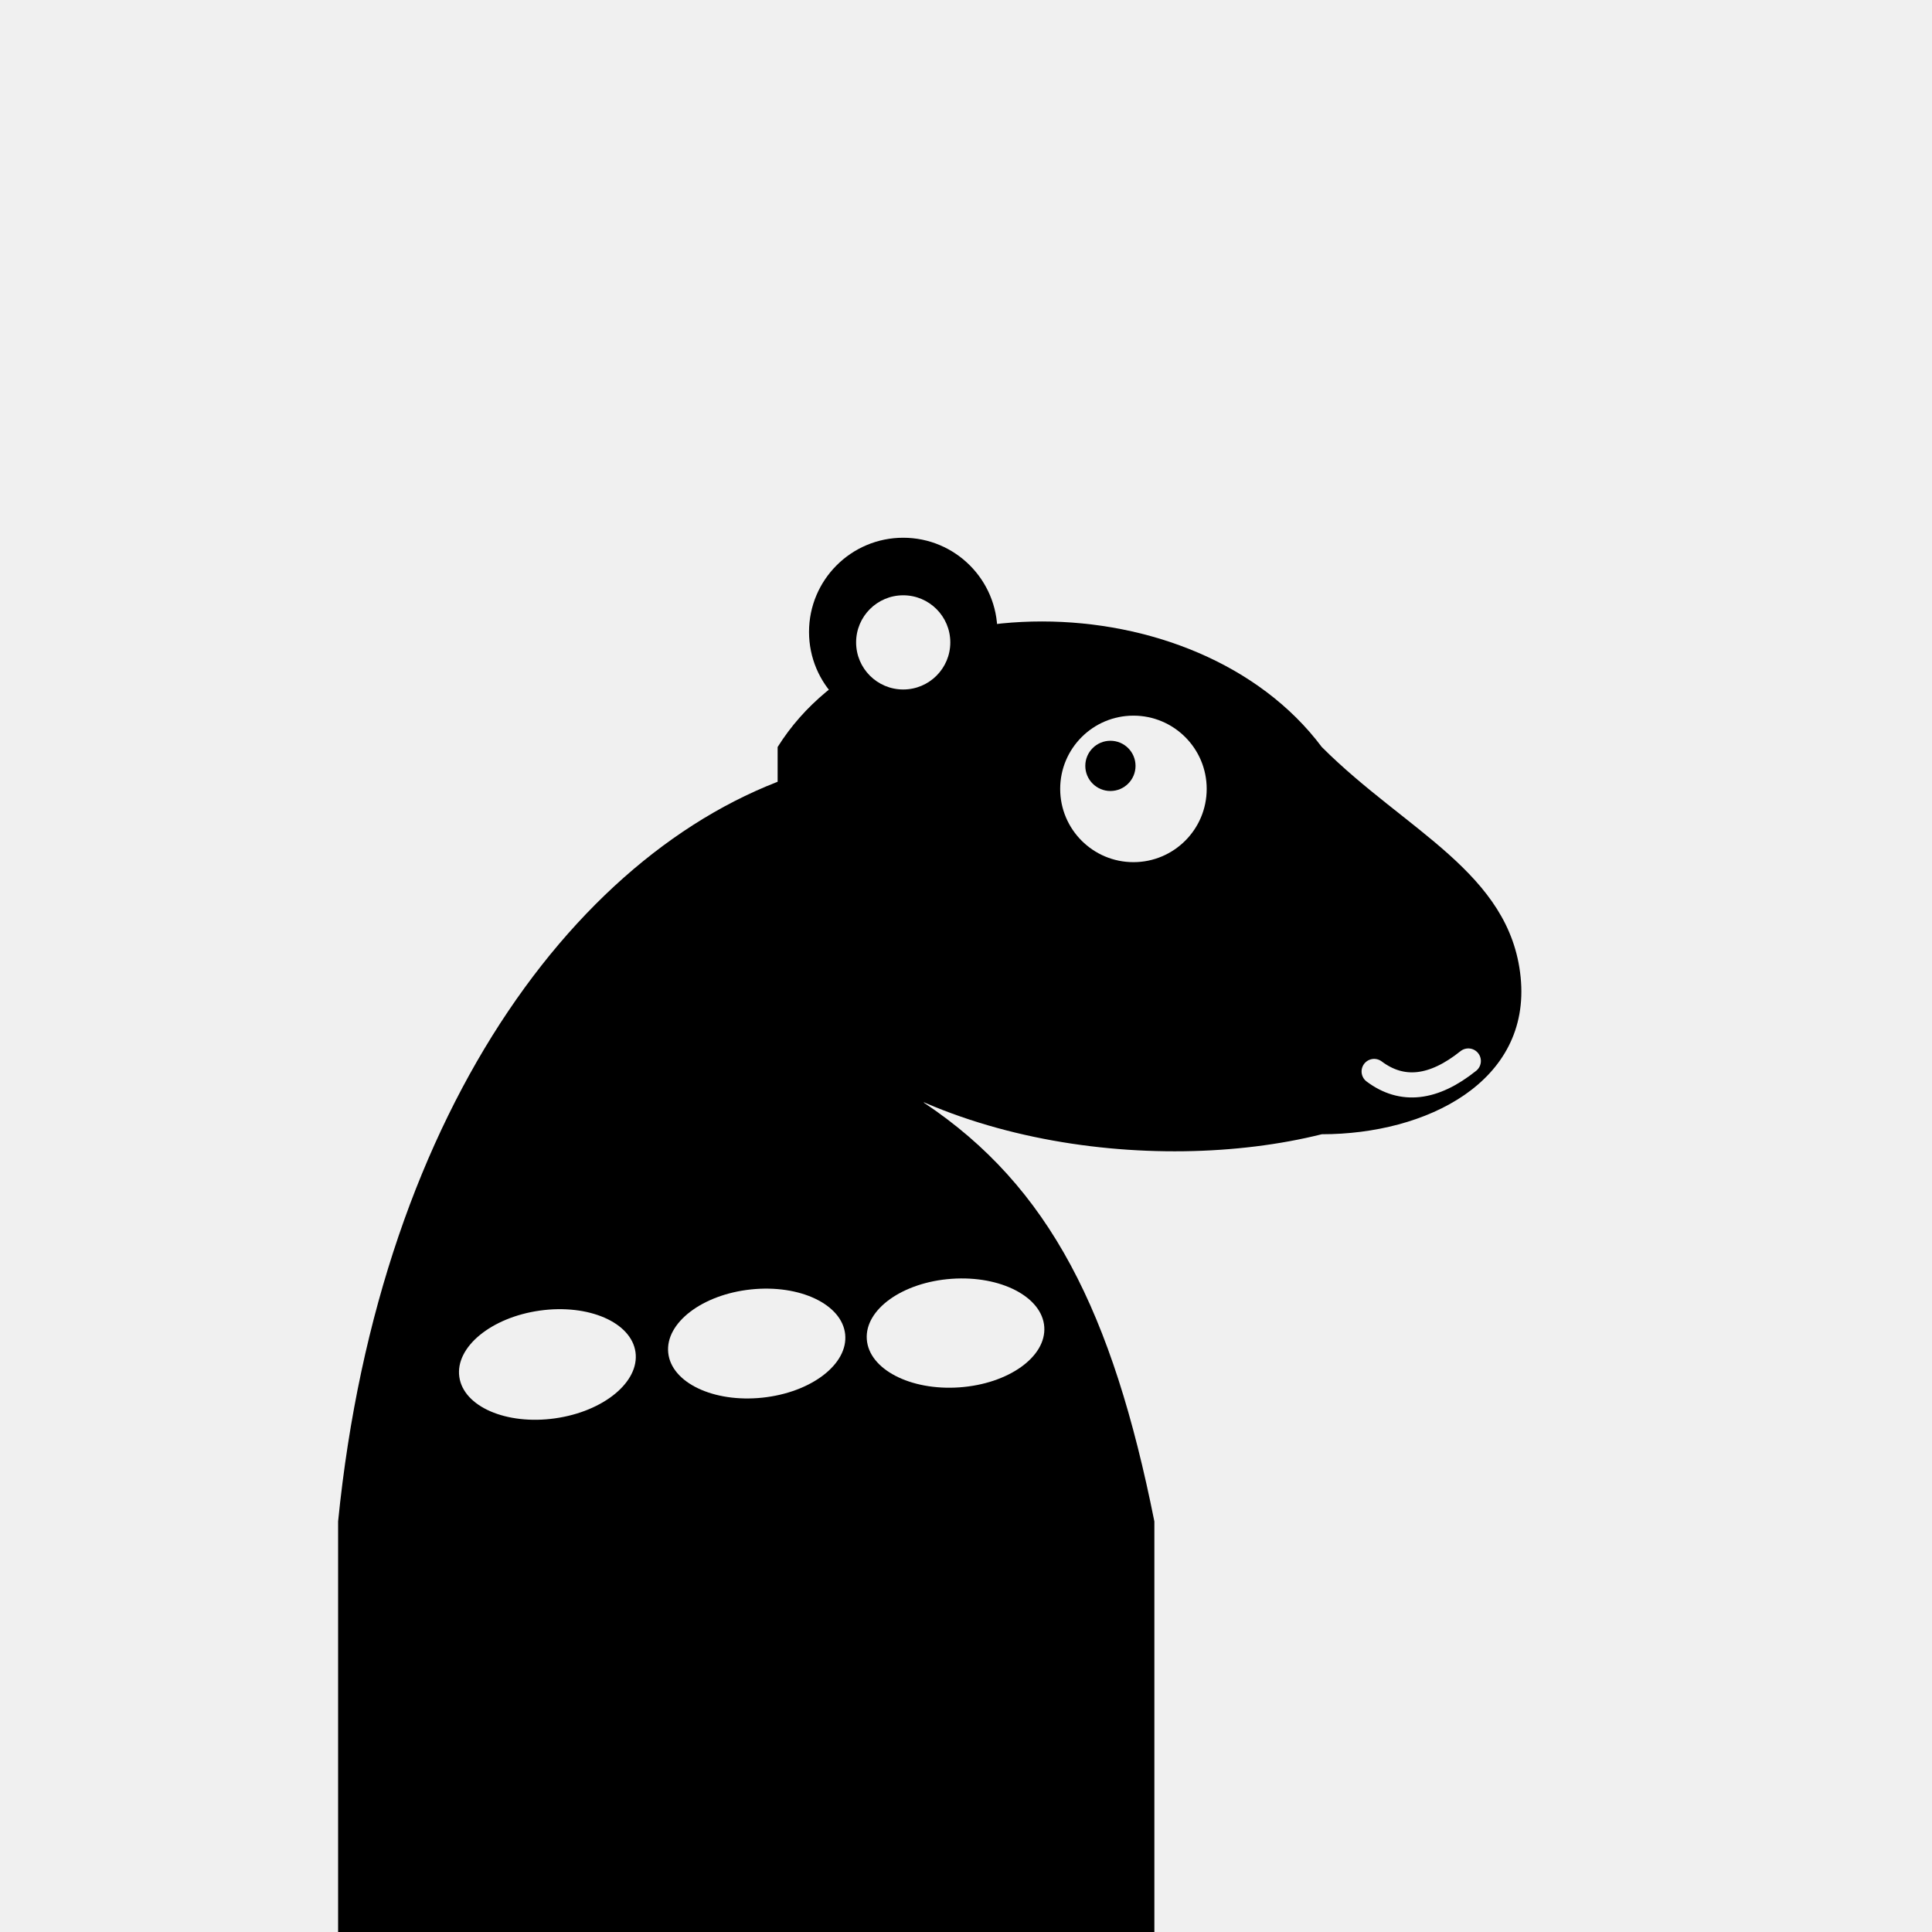
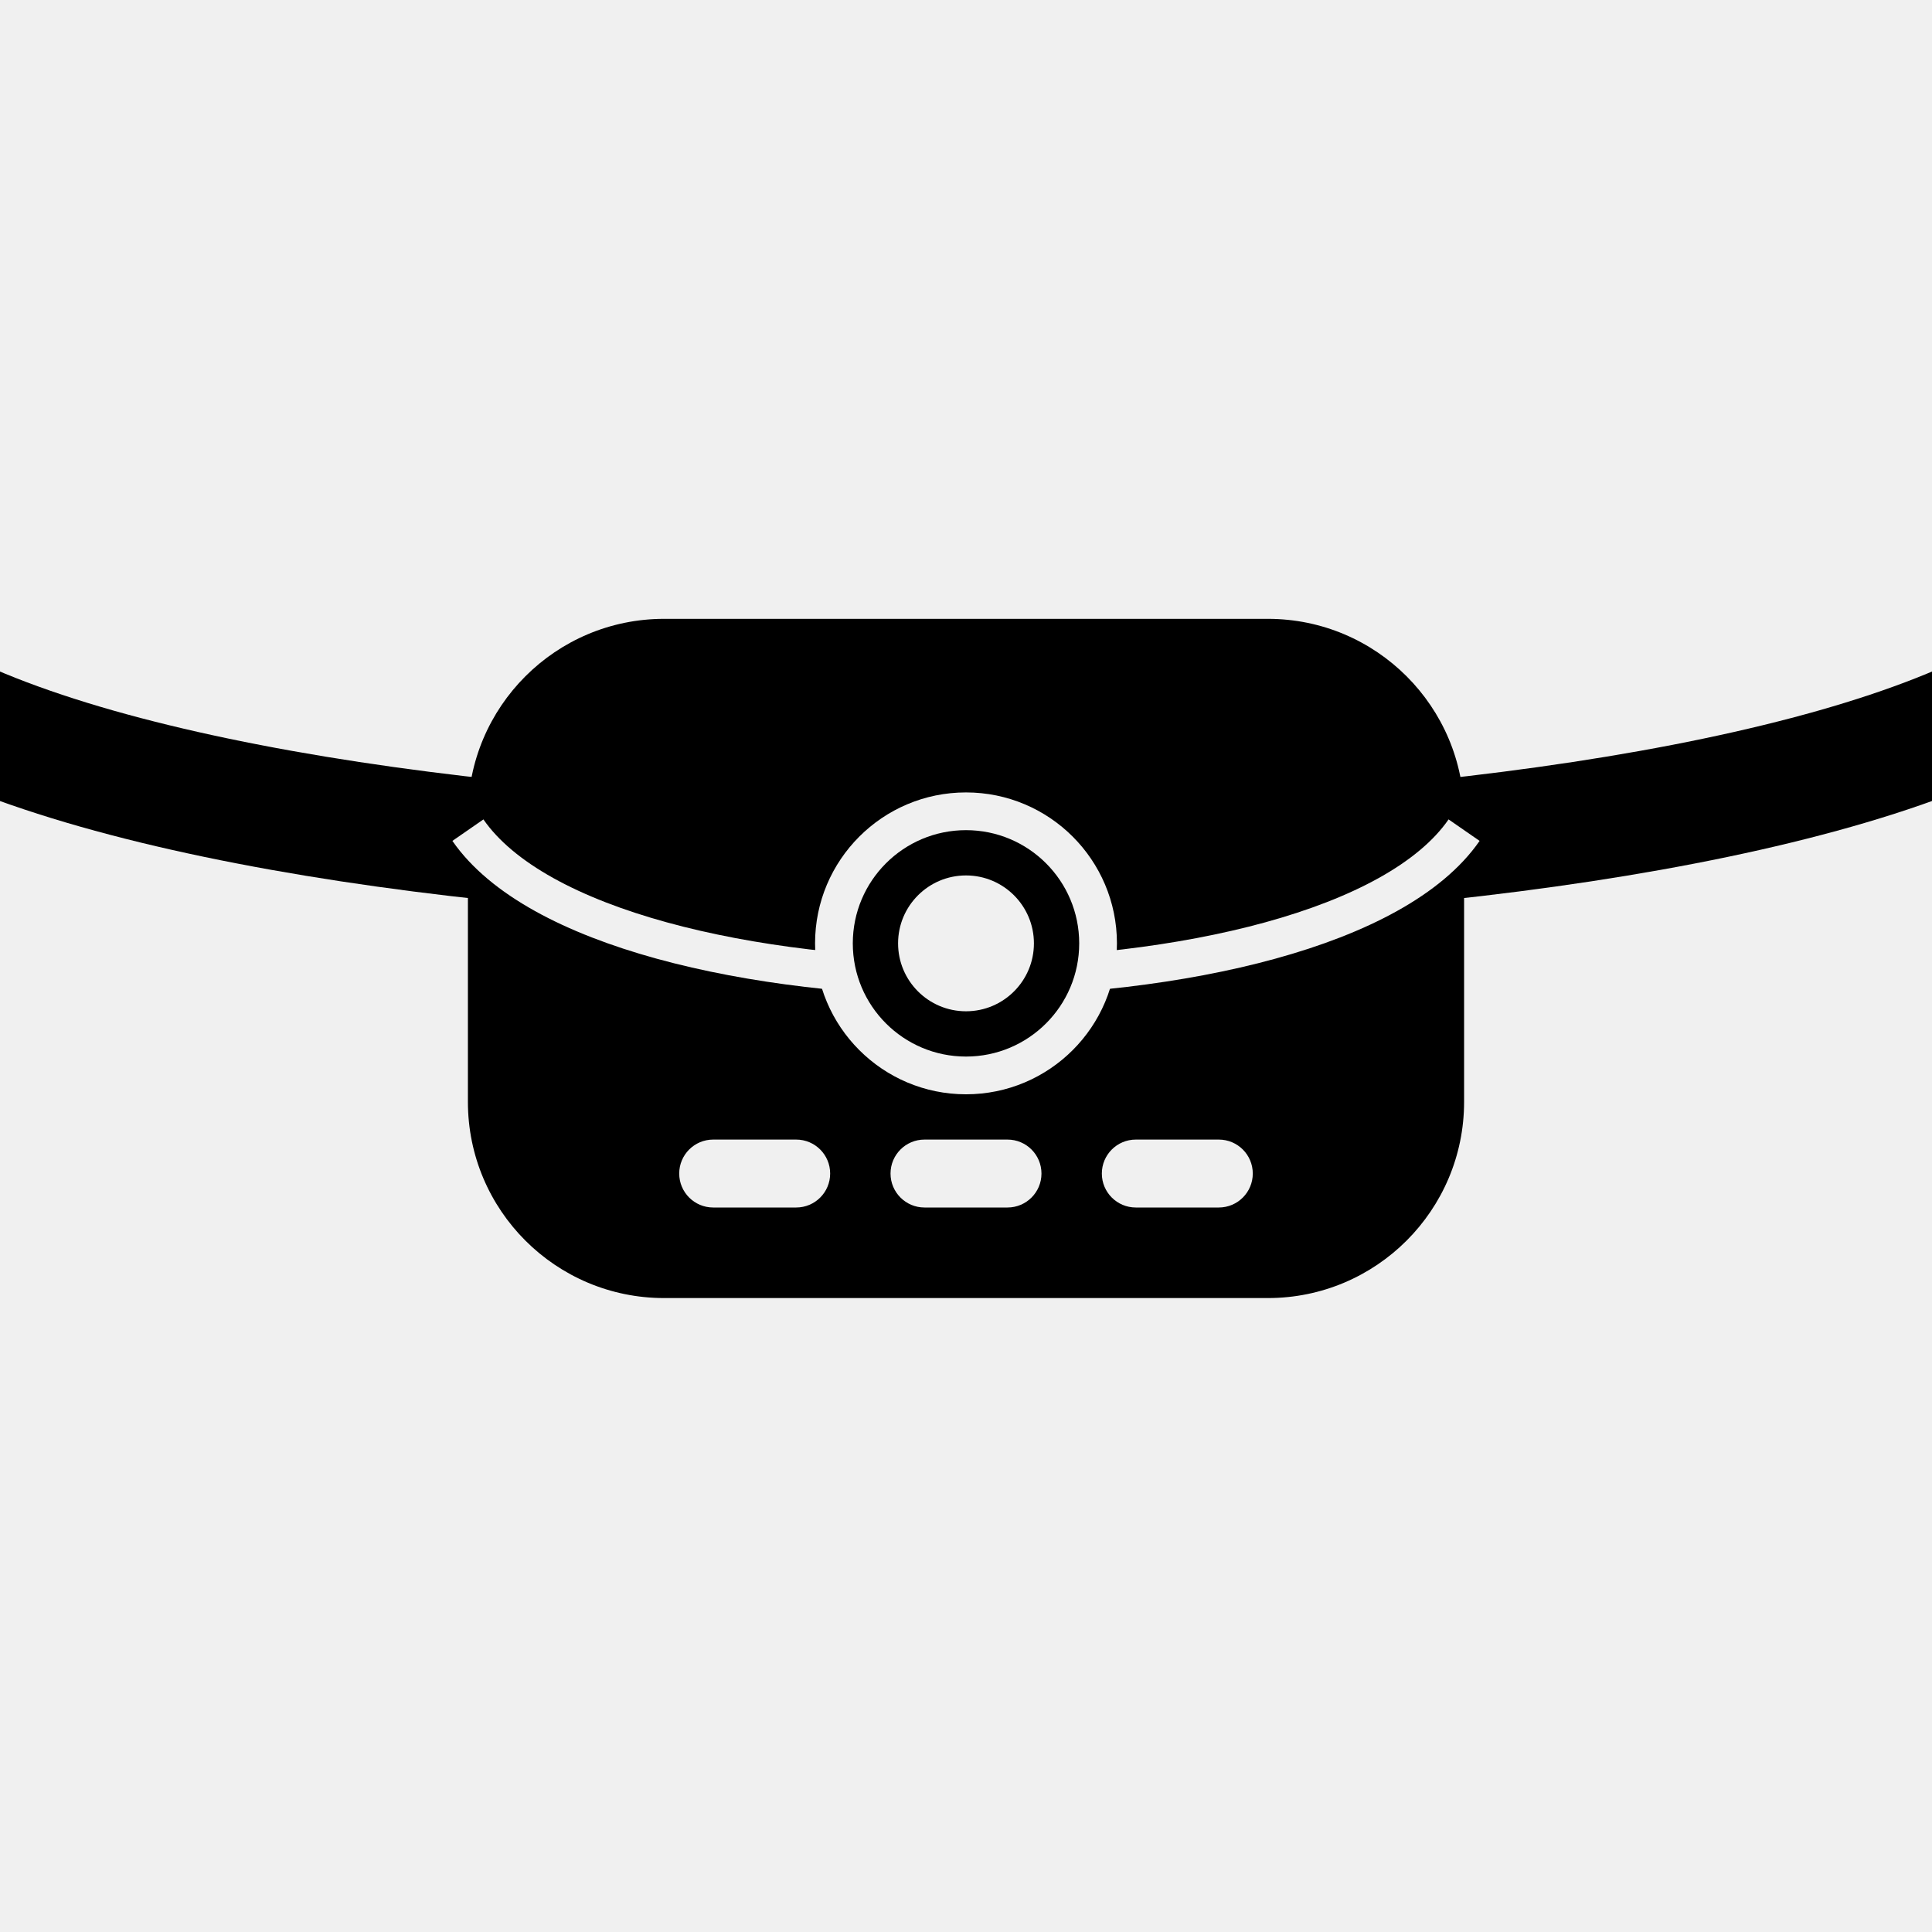
- <svg xmlns="http://www.w3.org/2000/svg" viewBox="0 0 240 240" role="img" aria-labelledby="t">
-   <g transform="translate(120 124) scale(1.3) translate(-174 -128)">
-     <defs>
-       <mask id="m">
-         <path d="M160 106 C138 112 118 138 114 178 L114 240 L192 240 L192 178 C188 158 182 146 170 138 Q164 122 160 106 Z" fill="#fff" />
-         <circle cx="168" cy="93" r="9" fill="#fff" />
-         <path d="M156 104 C166 88 196 88 208 104 C216 112 226 116 227 126 C228 136 218 141 208 141 C192 145 168 142 156 128 Z" fill="#fff" />
-         <ellipse cx="134" cy="163" rx="8.5" ry="5.2" fill="#000" transform="rotate(-8 134 163)" />
-         <ellipse cx="154" cy="161" rx="8.5" ry="5.2" fill="#000" transform="rotate(-6 154 161)" />
-         <ellipse cx="173" cy="160" rx="8.5" ry="5.2" fill="#000" transform="rotate(-4 173 160)" />
-         <circle cx="168" cy="94" r="4.5" fill="#000" />
-         <circle cx="190" cy="108" r="7" fill="#000" />
-         <circle cx="187.8" cy="105.8" r="2.4" fill="#fff" />
-         <path d="M213 135 Q217 138 222 134" fill="none" stroke="#000" stroke-width="2.4" stroke-linecap="round" />
-       </mask>
-     </defs>
-     <rect x="0" y="0" width="300" height="300" fill="#000000" mask="url(#m)" />
-   </g>
+ <svg xmlns="http://www.w3.org/2000/svg" viewBox="0 0 256 256" role="img" aria-labelledby="t">
+   <defs>
+     <mask id="m">
+       <path d="M-12 92 C40 122 216 122 268 92" fill="none" stroke="#fff" stroke-width="16" />
+       <rect x="62" y="82" width="132" height="90" rx="26" fill="#fff" />
+       <path d="M62 110 C80 136 176 136 194 110" fill="none" stroke="#000" stroke-width="5" />
+       <circle cx="128" cy="125" r="20" fill="#000" />
+       <circle cx="128" cy="125" r="15" fill="#fff" />
+       <circle cx="128" cy="125" r="9" fill="#000" />
+       <rect x="90" y="151" width="20" height="9" rx="4.5" fill="#000" />
+       <rect x="118" y="151" width="20" height="9" rx="4.5" fill="#000" />
+       <rect x="146" y="151" width="20" height="9" rx="4.5" fill="#000" />
+     </mask>
+   </defs>
+   <rect width="256" height="256" fill="#000000" mask="url(#m)" />
</svg>
